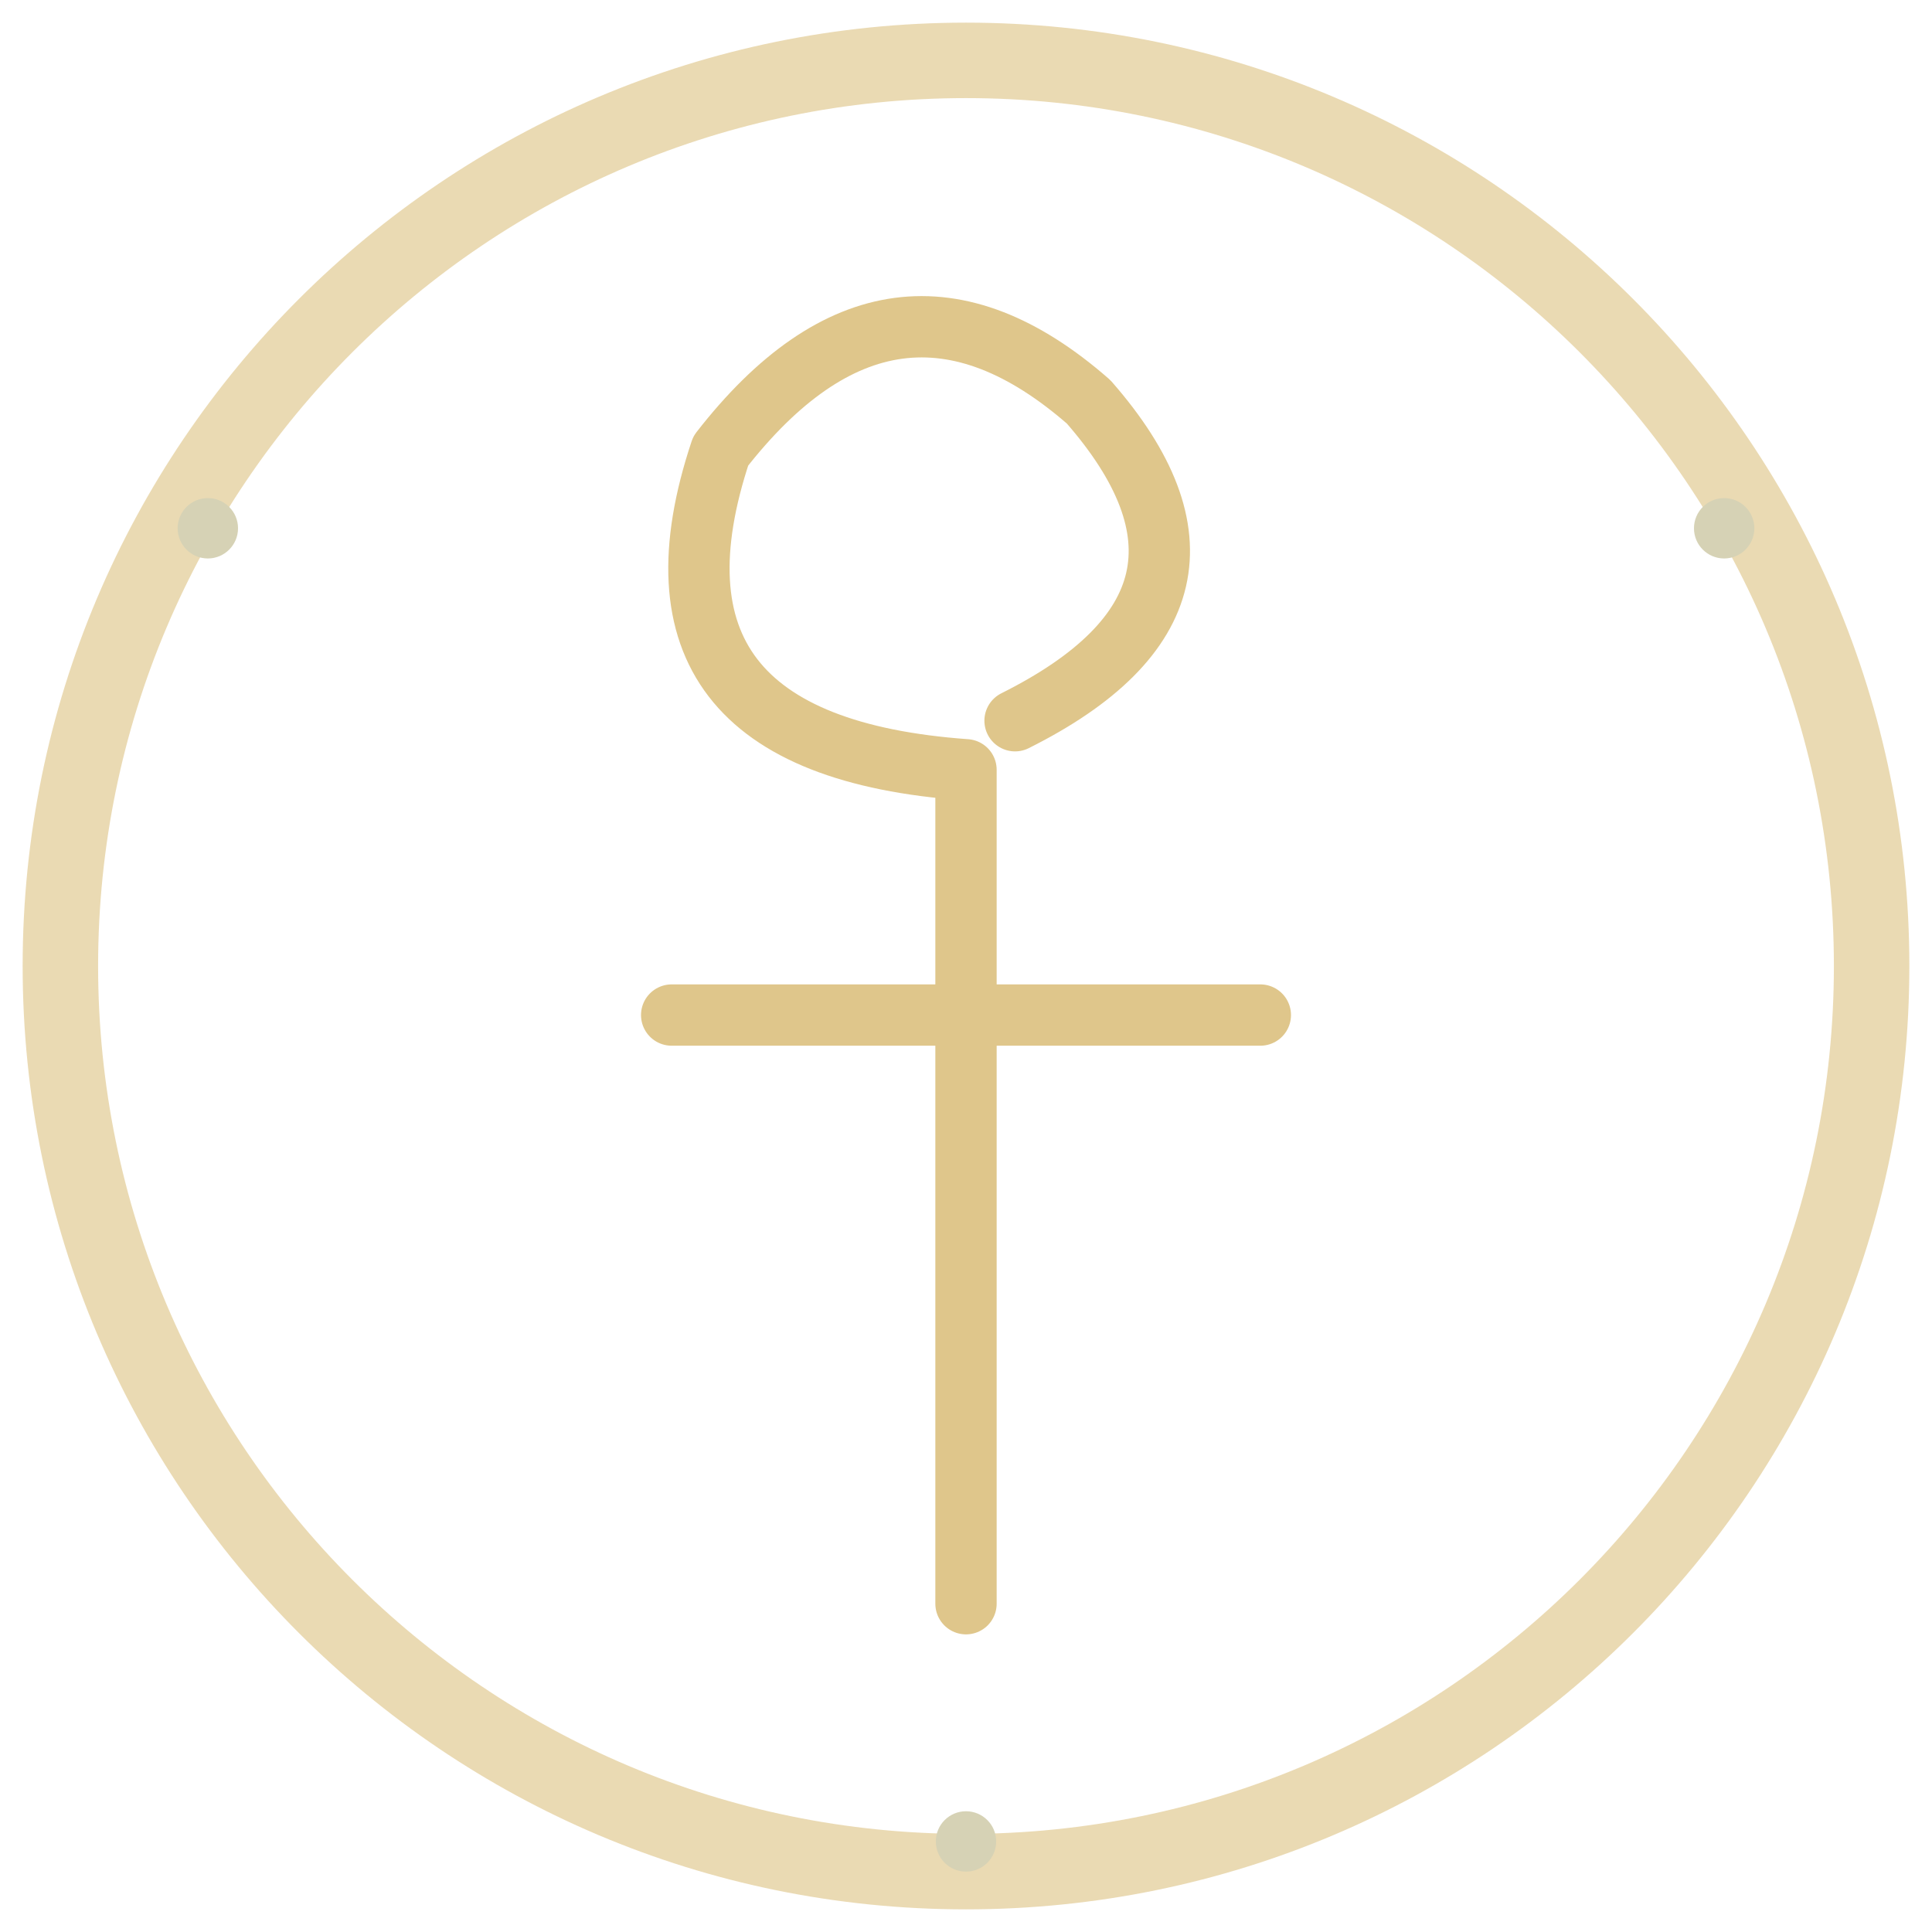
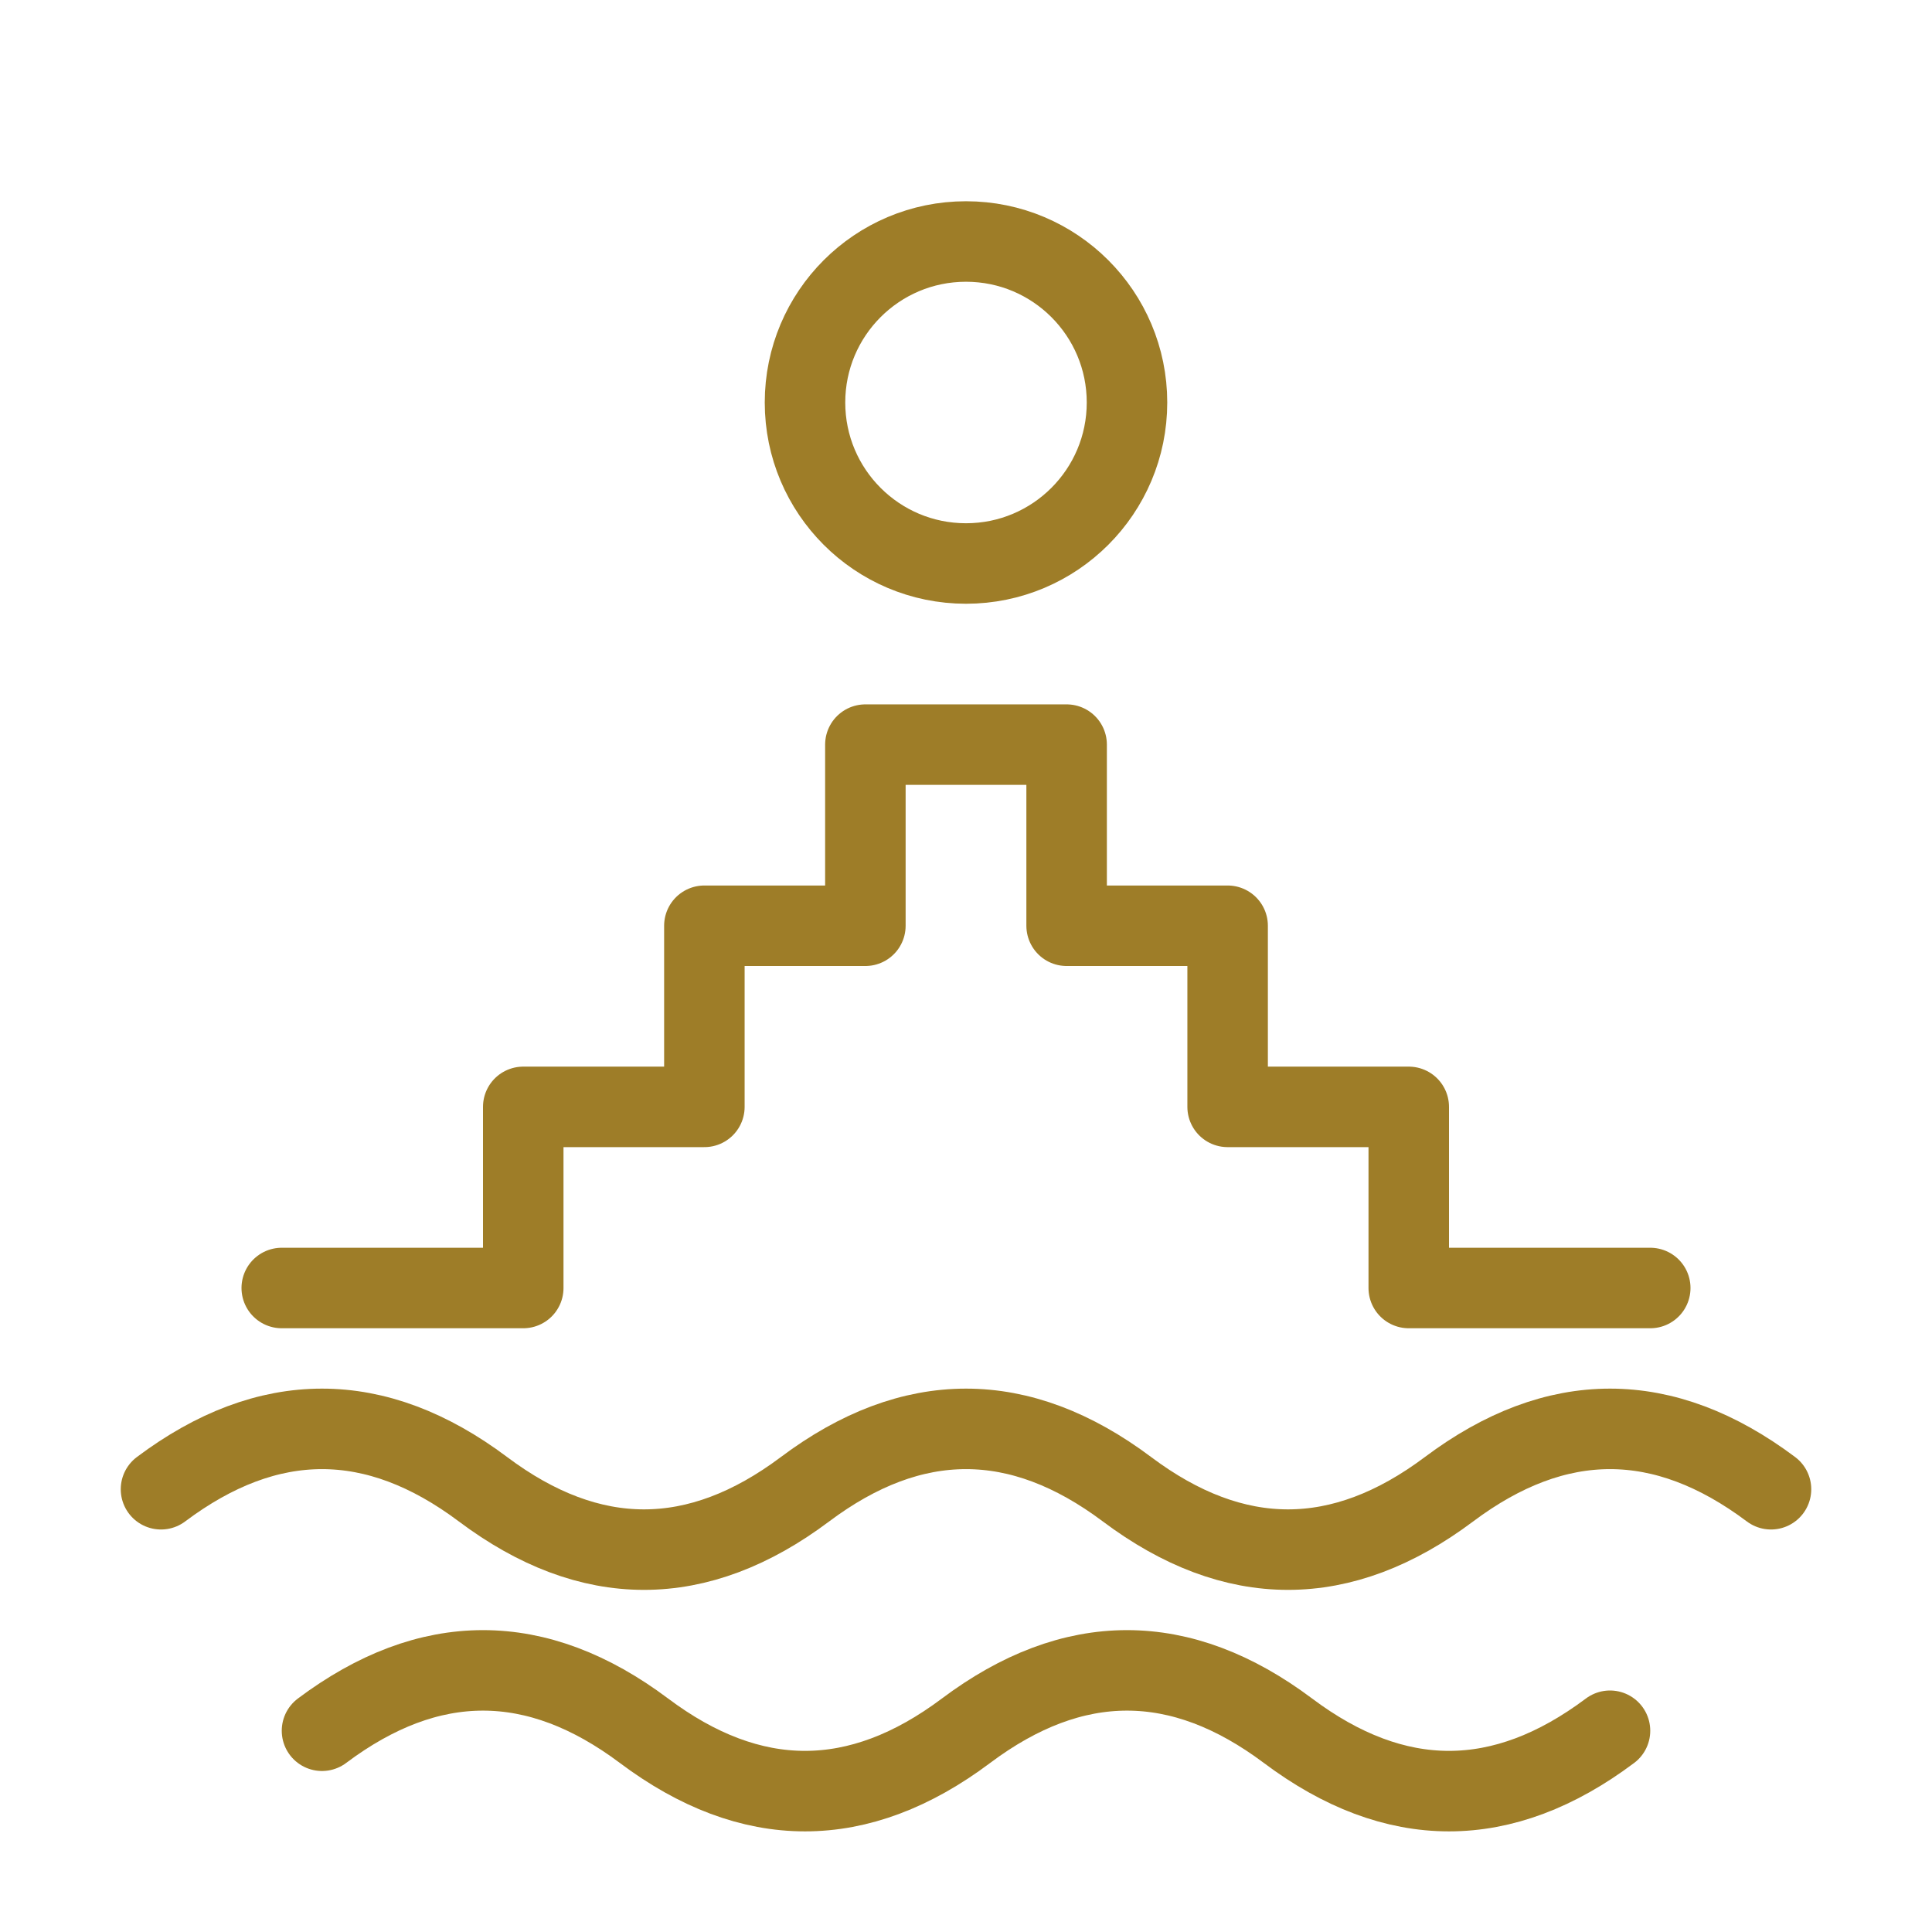
- <svg xmlns="http://www.w3.org/2000/svg" viewBox="0 0 64 64">
-   <g fill="none" stroke="#dfc68b" stroke-width="2.5" stroke-linecap="round" stroke-linejoin="round">
-     <circle cx="32" cy="32" r="30" opacity=".65" />
-     <path d="M32 58V24q-14-1-10-13 7-9 15-2 7 8-3 13M20 34h24" transform="translate(6 6) scale(.8125)" />
-   </g>
-   <g fill="#d6d2b5">
-     <circle cx="32" cy="61" r="1" />
-     <circle cx="57.115" cy="17.5" r="1" />
-     <circle cx="6.885" cy="17.5" r="1" />
-   </g>
+ <svg xmlns="http://www.w3.org/2000/svg" viewBox="0 0 48 48" width="48" height="48" color="#9E7D28" fill="none" stroke="currentColor" stroke-width="2" stroke-linecap="round" stroke-linejoin="round" role="img" aria-label="Island in the lake">
+   <path d="M7 32H13V27.5H17.5V23H21.5V18.5H26.5V23H30.5V27.5H35V32H41" />
+   <circle cx="24" cy="10" r="4" />
+   <path d="M4 37q4 -3 8 0t8 0t8 0t8 0t8 0" />
+   <path d="M8 43q4 -3 8 0t8 0t8 0t8 0" />
</svg>
